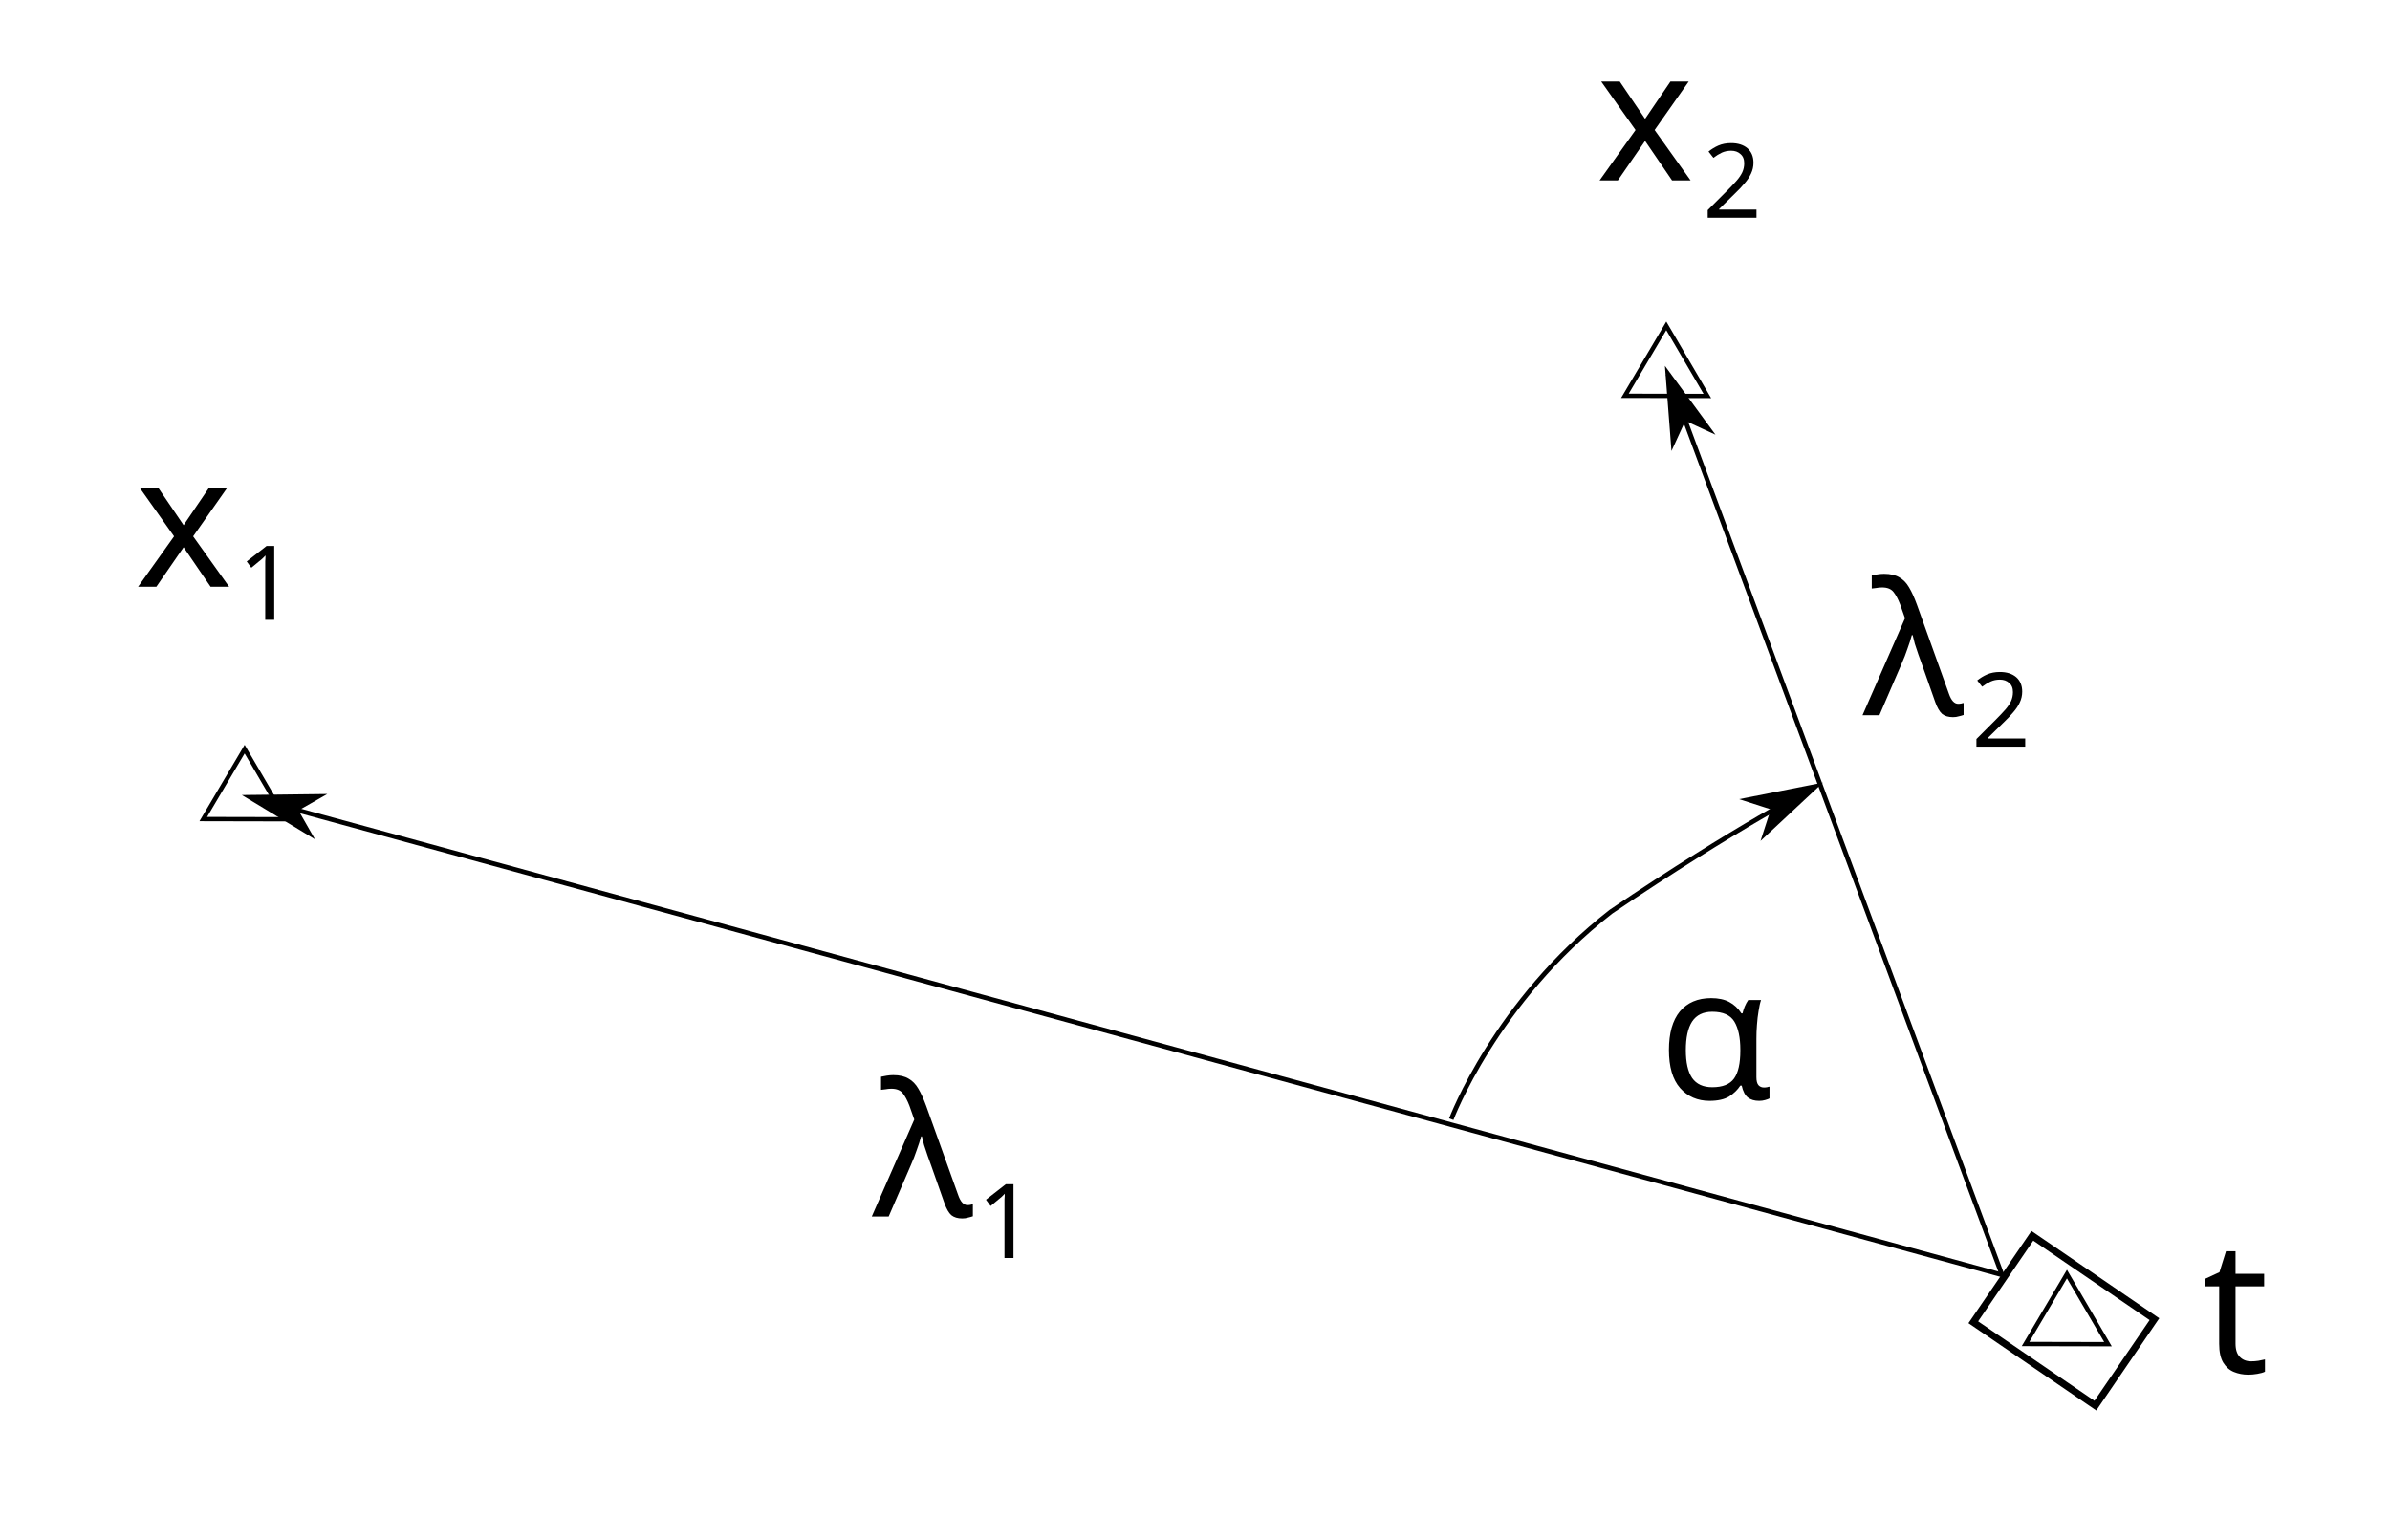
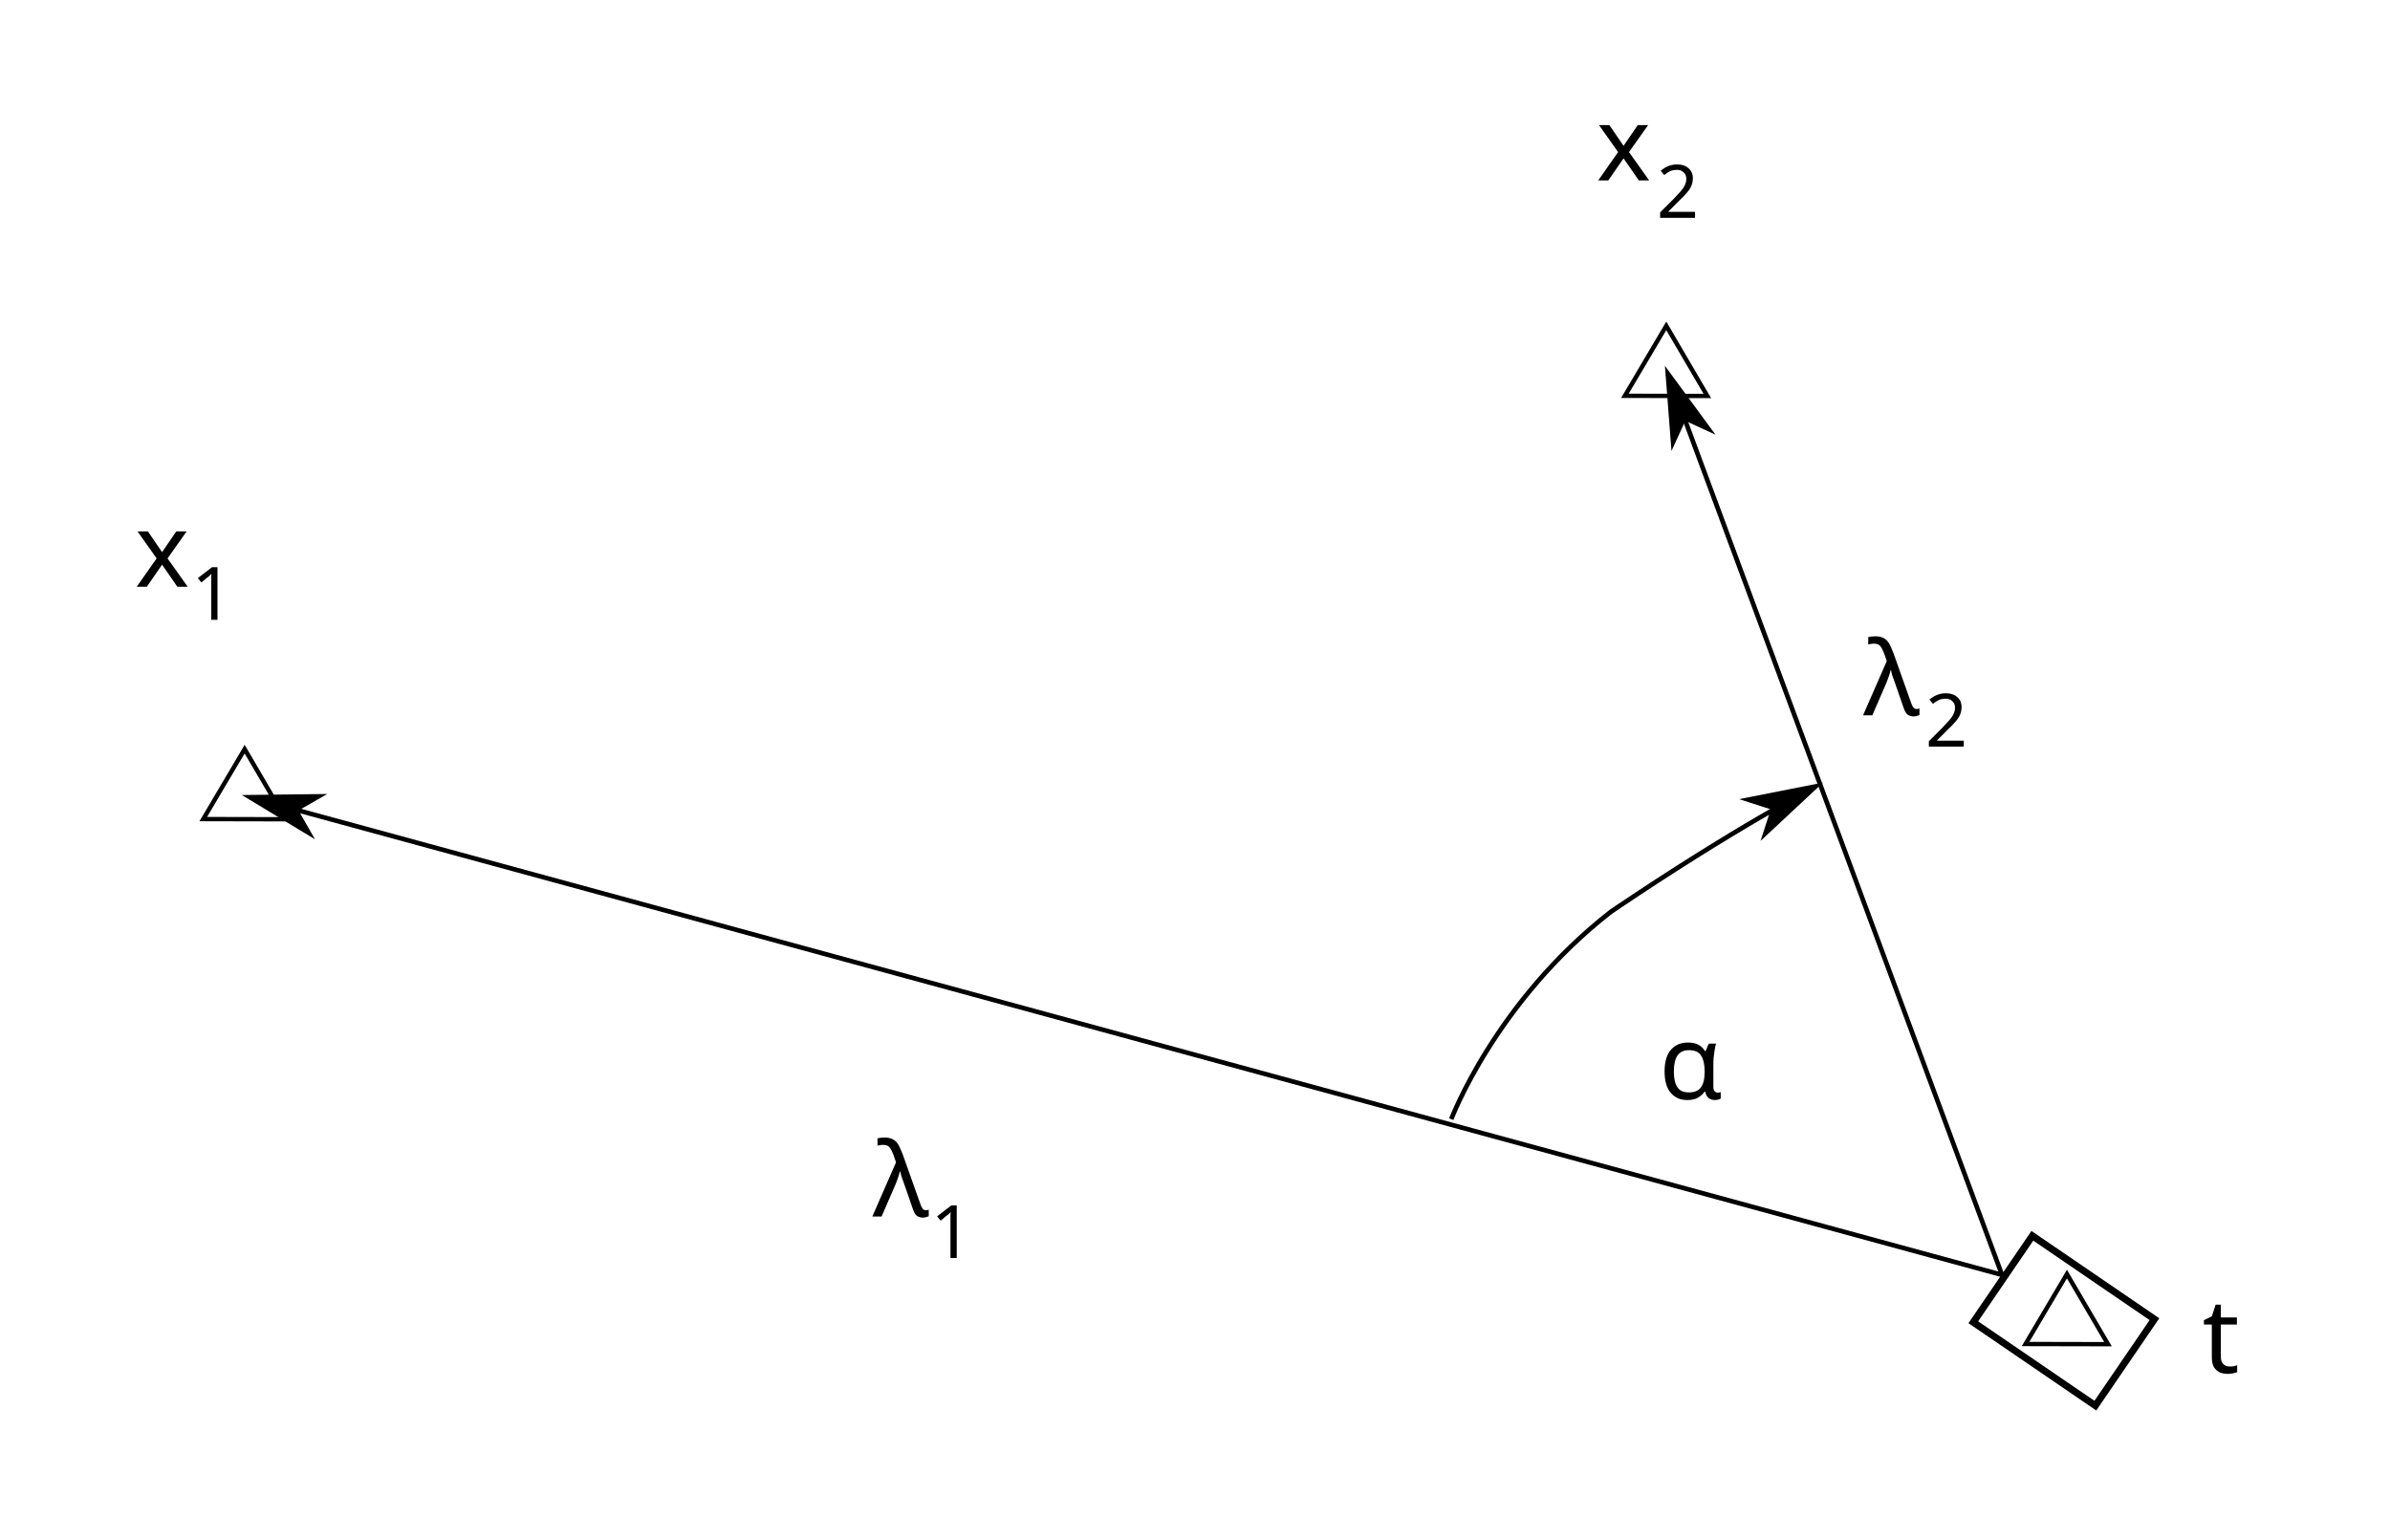
<svg xmlns="http://www.w3.org/2000/svg" width="137.023mm" height="88.288mm" viewBox="0 0 137.023 88.288" version="1.1" id="svg8">
  <defs id="defs2">
    <marker style="overflow:visible" id="marker869" refX="0" refY="0" orient="auto">
      <path transform="matrix(-0.8,0,0,-0.8,-10,0)" style="fill:#000000;fill-opacity:1;fill-rule:evenodd;stroke:#000000;stroke-width:1pt;stroke-opacity:1" d="M 0,0 5,-5 -12.5,0 5,5 Z" id="path867" />
    </marker>
    <marker style="overflow:visible" id="marker2318" refX="0" refY="0" orient="auto">
      <path transform="matrix(-0.8,0,0,-0.8,-10,0)" style="fill:#000000;fill-opacity:1;fill-rule:evenodd;stroke:#000000;stroke-width:1pt;stroke-opacity:1" d="M 0,0 5,-5 -12.5,0 5,5 Z" id="path2316" />
    </marker>
    <marker orient="auto" refY="0" refX="0" id="Arrow1Lend" style="overflow:visible">
      <path id="path839" d="M 0,0 5,-5 -12.5,0 5,5 Z" style="fill:#000000;fill-opacity:1;fill-rule:evenodd;stroke:#000000;stroke-width:1pt;stroke-opacity:1" transform="matrix(-0.8,0,0,-0.8,-10,0)" />
    </marker>
  </defs>
  <g id="layer1" transform="translate(-27.17622,-51.68987)">
    <path style="opacity:1;fill:none;fill-opacity:1;stroke:#000000;stroke-width:1.396;stroke-miterlimit:4;stroke-dasharray:none;stroke-dashoffset:0;stroke-opacity:1" id="path815" d="M 54.385,119.012 42.788,112.994 31.191,106.976 42.202,99.942 53.212,92.907 53.798,105.96 Z" transform="matrix(0.1607235,-0.0813737,0.08295224,0.1576651,24.9429,84.3244)" />
    <rect style="opacity:1;fill:none;fill-opacity:1;stroke:#000000;stroke-width:0.4;stroke-miterlimit:4;stroke-dasharray:none;stroke-dashoffset:0;stroke-opacity:1" id="rect832" width="8.476" height="6.004" x="187.778" y="20.129" transform="rotate(34.33942)" />
    <path style="fill:none;stroke:#000000;stroke-width:0.265;stroke-linecap:butt;stroke-linejoin:miter;stroke-miterlimit:4;stroke-dasharray:none;stroke-opacity:1;marker-end:url(#Arrow1Lend)" d="M 141.955,124.787 41.54,97.409" id="path834" />
    <path style="fill:none;stroke:#000000;stroke-width:0.265px;stroke-linecap:butt;stroke-linejoin:miter;stroke-opacity:1;marker-end:url(#marker2318)" d="M 141.955,124.787 122.808,73.146" id="path2308" />
-     <text xml:space="preserve" style="font-style:normal;font-weight:normal;font-size:10.583px;line-height:1.25;font-family:sans-serif;letter-spacing:0px;word-spacing:0px;fill:#000000;fill-opacity:1;stroke:none;stroke-width:0.265" x="34.905" y="85.332" id="text2418">
-       <tspan id="tspan2416" x="34.905" y="85.332" style="stroke-width:0.265">x</tspan>
+     <text xml:space="preserve" style="font-style:normal;font-weight:normal;font-size:5.927px;line-height:1.25;font-family:sans-serif;letter-spacing:0px;word-spacing:0px;fill:#000000;fill-opacity:1;stroke:none;stroke-width:0.265;-inkscape-font-specification:'sans-serif, Normal';font-stretch:normal;font-variant:normal;text-anchor:start;text-align:start;writing-mode:lr;font-variant-ligatures:normal;font-variant-caps:normal;font-variant-numeric:normal;font-feature-settings:normal;" x="34.905" y="85.332" id="text2418">
+       <tspan id="tspan2416" x="34.905" y="85.332" style="stroke-width:0.265;-inkscape-font-specification:'sans-serif, Normal';font-family:sans-serif;font-weight:normal;font-style:normal;font-stretch:normal;font-variant:normal;font-size:5.927px;text-anchor:start;text-align:start;writing-mode:lr;font-variant-ligatures:normal;font-variant-caps:normal;font-variant-numeric:normal;font-feature-settings:normal;">x</tspan>
    </text>
-     <text xml:space="preserve" style="font-style:normal;font-weight:normal;font-size:10.583px;line-height:1.25;font-family:sans-serif;letter-spacing:0px;word-spacing:0px;fill:#000000;fill-opacity:1;stroke:none;stroke-width:0.265" x="118.695" y="62.035" id="text2422">
-       <tspan id="tspan2420" x="118.695" y="62.035" style="stroke-width:0.265">x</tspan>
+     <text xml:space="preserve" style="font-style:normal;font-weight:normal;font-size:5.927px;line-height:1.25;font-family:sans-serif;letter-spacing:0px;word-spacing:0px;fill:#000000;fill-opacity:1;stroke:none;stroke-width:0.265;-inkscape-font-specification:'sans-serif, Normal';font-stretch:normal;font-variant:normal;text-anchor:start;text-align:start;writing-mode:lr;font-variant-ligatures:normal;font-variant-caps:normal;font-variant-numeric:normal;font-feature-settings:normal;" x="118.695" y="62.035" id="text2422">
+       <tspan id="tspan2420" x="118.695" y="62.035" style="stroke-width:0.265;-inkscape-font-specification:'sans-serif, Normal';font-family:sans-serif;font-weight:normal;font-style:normal;font-stretch:normal;font-variant:normal;font-size:5.927px;text-anchor:start;text-align:start;writing-mode:lr;font-variant-ligatures:normal;font-variant-caps:normal;font-variant-numeric:normal;font-feature-settings:normal;">x</tspan>
    </text>
-     <text xml:space="preserve" style="font-style:normal;font-weight:normal;font-size:10.583px;line-height:1.25;font-family:sans-serif;letter-spacing:0px;word-spacing:0px;fill:#000000;fill-opacity:1;stroke:none;stroke-width:0.265" x="153.439" y="130.4" id="text2426">
-       <tspan id="tspan2424" x="153.439" y="130.4" style="stroke-width:0.265">t</tspan>
+     <text xml:space="preserve" style="font-style:normal;font-weight:normal;font-size:5.927px;line-height:1.25;font-family:sans-serif;letter-spacing:0px;word-spacing:0px;fill:#000000;fill-opacity:1;stroke:none;stroke-width:0.265;-inkscape-font-specification:'sans-serif, Normal';font-stretch:normal;font-variant:normal;text-anchor:start;text-align:start;writing-mode:lr;font-variant-ligatures:normal;font-variant-caps:normal;font-variant-numeric:normal;font-feature-settings:normal;" x="153.439" y="130.4" id="text2426">
+       <tspan id="tspan2424" x="153.439" y="130.4" style="stroke-width:0.265;-inkscape-font-specification:'sans-serif, Normal';font-family:sans-serif;font-weight:normal;font-style:normal;font-stretch:normal;font-variant:normal;font-size:5.927px;text-anchor:start;text-align:start;writing-mode:lr;font-variant-ligatures:normal;font-variant-caps:normal;font-variant-numeric:normal;font-feature-settings:normal;">t</tspan>
    </text>
    <text xml:space="preserve" style="font-style:normal;font-weight:normal;font-size:10.583px;line-height:1.25;font-family:sans-serif;letter-spacing:0px;word-spacing:0px;fill:#000000;fill-opacity:1;stroke:none;stroke-width:0.265" x="136.316" y="89.347" id="text2445">
      <tspan id="tspan2443" x="136.316" y="98.711" style="stroke-width:0.265" />
    </text>
-     <text xml:space="preserve" style="font-style:normal;font-weight:normal;font-size:10.583px;line-height:1.25;font-family:sans-serif;letter-spacing:0px;word-spacing:0px;fill:#000000;fill-opacity:1;stroke:none;stroke-width:0.265" x="134.021" y="92.702" id="text2449">
-       <tspan id="tspan2447" x="134.021" y="92.702" style="stroke-width:0.265">λ</tspan>
+     <text xml:space="preserve" style="font-style:normal;font-weight:normal;font-size:5.927px;line-height:1.25;font-family:sans-serif;letter-spacing:0px;word-spacing:0px;fill:#000000;fill-opacity:1;stroke:none;stroke-width:0.265;-inkscape-font-specification:'sans-serif, Normal';font-stretch:normal;font-variant:normal;text-anchor:start;text-align:start;writing-mode:lr;font-variant-ligatures:normal;font-variant-caps:normal;font-variant-numeric:normal;font-feature-settings:normal;" x="134.021" y="92.702" id="text2449">
+       <tspan id="tspan2447" x="134.021" y="92.702" style="stroke-width:0.265;-inkscape-font-specification:'sans-serif, Normal';font-family:sans-serif;font-weight:normal;font-style:normal;font-stretch:normal;font-variant:normal;font-size:5.927px;text-anchor:start;text-align:start;writing-mode:lr;font-variant-ligatures:normal;font-variant-caps:normal;font-variant-numeric:normal;font-feature-settings:normal;">λ</tspan>
    </text>
-     <text xml:space="preserve" style="font-style:normal;font-weight:normal;font-size:10.583px;line-height:1.25;font-family:sans-serif;letter-spacing:0px;word-spacing:0px;fill:#000000;fill-opacity:1;stroke:none;stroke-width:0.265" x="77.217" y="121.443" id="text2449-3">
-       <tspan id="tspan2447-8" x="77.217" y="121.443" style="stroke-width:0.265">λ</tspan>
+     <text xml:space="preserve" style="font-style:normal;font-weight:normal;font-size:5.927px;line-height:1.25;font-family:sans-serif;letter-spacing:0px;word-spacing:0px;fill:#000000;fill-opacity:1;stroke:none;stroke-width:0.265;-inkscape-font-specification:'sans-serif, Normal';font-stretch:normal;font-variant:normal;text-anchor:start;text-align:start;writing-mode:lr;font-variant-ligatures:normal;font-variant-caps:normal;font-variant-numeric:normal;font-feature-settings:normal;" x="77.217" y="121.443" id="text2449-3">
+       <tspan id="tspan2447-8" x="77.217" y="121.443" style="stroke-width:0.265;-inkscape-font-specification:'sans-serif, Normal';font-family:sans-serif;font-weight:normal;font-style:normal;font-stretch:normal;font-variant:normal;font-size:5.927px;text-anchor:start;text-align:start;writing-mode:lr;font-variant-ligatures:normal;font-variant-caps:normal;font-variant-numeric:normal;font-feature-settings:normal;">λ</tspan>
    </text>
-     <text xml:space="preserve" style="font-style:normal;font-weight:normal;font-size:10.583px;line-height:1.25;font-family:sans-serif;letter-spacing:0px;word-spacing:0px;fill:#000000;fill-opacity:1;stroke:none;stroke-width:0.265" x="40.789" y="87.228" id="text2473">
-       <tspan id="tspan2471" x="40.789" y="87.228" style="font-style:normal;font-variant:normal;font-weight:normal;font-stretch:normal;font-size:5.927px;font-family:sans-serif;-inkscape-font-specification:'sans-serif, Normal';font-variant-ligatures:normal;font-variant-caps:normal;font-variant-numeric:normal;font-feature-settings:normal;text-align:start;writing-mode:lr-tb;text-anchor:start;stroke-width:0.265">1</tspan>
+     <text xml:space="preserve" style="font-style:normal;font-variant:normal;font-weight:normal;font-stretch:normal;font-size:4.233px;line-height:1.25;font-family:sans-serif;-inkscape-font-specification:'sans-serif, Normal';font-variant-ligatures:normal;font-variant-caps:normal;font-variant-numeric:normal;font-feature-settings:normal;text-align:start;letter-spacing:0px;word-spacing:0px;writing-mode:lr-tb;text-anchor:start;fill:#000000;fill-opacity:1;stroke:none;stroke-width:0.265" x="38.143" y="87.228" id="text2473">
+       <tspan id="tspan2471" x="38.143" y="87.228" style="font-style:normal;font-variant:normal;font-weight:normal;font-stretch:normal;font-size:4.233px;font-family:sans-serif;-inkscape-font-specification:'sans-serif, Normal';font-variant-ligatures:normal;font-variant-caps:normal;font-variant-numeric:normal;font-feature-settings:normal;text-align:start;writing-mode:lr-tb;text-anchor:start;stroke-width:0.265">1</tspan>
    </text>
-     <text xml:space="preserve" style="font-style:normal;font-weight:normal;font-size:10.583px;line-height:1.25;font-family:sans-serif;letter-spacing:0px;word-spacing:0px;fill:#000000;fill-opacity:1;stroke:none;stroke-width:0.265" x="140.206" y="94.5" id="text2473-8">
-       <tspan id="tspan2471-7" x="140.206" y="94.5" style="font-style:normal;font-variant:normal;font-weight:normal;font-stretch:normal;font-size:5.927px;font-family:sans-serif;-inkscape-font-specification:'sans-serif, Normal';font-variant-ligatures:normal;font-variant-caps:normal;font-variant-numeric:normal;font-feature-settings:normal;text-align:start;writing-mode:lr-tb;text-anchor:start;stroke-width:0.265">2</tspan>
+     <text xml:space="preserve" style="font-style:normal;font-variant:normal;font-weight:normal;font-stretch:normal;font-size:4.233px;line-height:1.25;font-family:sans-serif;-inkscape-font-specification:'sans-serif, Normal';font-variant-ligatures:normal;font-variant-caps:normal;font-variant-numeric:normal;font-feature-settings:normal;text-align:start;letter-spacing:0px;word-spacing:0px;writing-mode:lr-tb;text-anchor:start;fill:#000000;fill-opacity:1;stroke:none;stroke-width:0.265" x="137.56" y="94.5" id="text2473-8">
+       <tspan id="tspan2471-7" x="137.56" y="94.5" style="font-style:normal;font-variant:normal;font-weight:normal;font-stretch:normal;font-size:4.233px;font-family:sans-serif;-inkscape-font-specification:'sans-serif, Normal';font-variant-ligatures:normal;font-variant-caps:normal;font-variant-numeric:normal;font-feature-settings:normal;text-align:start;writing-mode:lr-tb;text-anchor:start;stroke-width:0.265">2</tspan>
    </text>
-     <text xml:space="preserve" style="font-style:normal;font-weight:normal;font-size:10.583px;line-height:1.25;font-family:sans-serif;letter-spacing:0px;word-spacing:0px;fill:#000000;fill-opacity:1;stroke:none;stroke-width:0.265" x="83.172" y="123.821" id="text2473-0">
-       <tspan id="tspan2471-8" x="83.172" y="123.821" style="font-style:normal;font-variant:normal;font-weight:normal;font-stretch:normal;font-size:5.927px;font-family:sans-serif;-inkscape-font-specification:'sans-serif, Normal';font-variant-ligatures:normal;font-variant-caps:normal;font-variant-numeric:normal;font-feature-settings:normal;text-align:start;writing-mode:lr-tb;text-anchor:start;stroke-width:0.265">1</tspan>
+     <text xml:space="preserve" style="font-style:normal;font-variant:normal;font-weight:normal;font-stretch:normal;font-size:4.233px;line-height:1.25;font-family:sans-serif;-inkscape-font-specification:'sans-serif, Normal';font-variant-ligatures:normal;font-variant-caps:normal;font-variant-numeric:normal;font-feature-settings:normal;text-align:start;letter-spacing:0px;word-spacing:0px;writing-mode:lr-tb;text-anchor:start;fill:#000000;fill-opacity:1;stroke:none;stroke-width:0.265" x="80.526" y="123.821" id="text2473-0">
+       <tspan id="tspan2471-8" x="80.526" y="123.821" style="font-style:normal;font-variant:normal;font-weight:normal;font-stretch:normal;font-size:4.233px;font-family:sans-serif;-inkscape-font-specification:'sans-serif, Normal';font-variant-ligatures:normal;font-variant-caps:normal;font-variant-numeric:normal;font-feature-settings:normal;text-align:start;writing-mode:lr-tb;text-anchor:start;stroke-width:0.265">1</tspan>
    </text>
-     <text xml:space="preserve" style="font-style:normal;font-weight:normal;font-size:10.583px;line-height:1.25;font-family:sans-serif;letter-spacing:0px;word-spacing:0px;fill:#000000;fill-opacity:1;stroke:none;stroke-width:0.265" x="124.799" y="64.177" id="text2473-8-6">
-       <tspan id="tspan2471-7-2" x="124.799" y="64.177" style="font-style:normal;font-variant:normal;font-weight:normal;font-stretch:normal;font-size:5.927px;font-family:sans-serif;-inkscape-font-specification:'sans-serif, Normal';font-variant-ligatures:normal;font-variant-caps:normal;font-variant-numeric:normal;font-feature-settings:normal;text-align:start;writing-mode:lr-tb;text-anchor:start;stroke-width:0.265">2</tspan>
+     <text xml:space="preserve" style="font-style:normal;font-variant:normal;font-weight:normal;font-stretch:normal;font-size:4.233px;line-height:1.25;font-family:sans-serif;-inkscape-font-specification:'sans-serif, Normal';font-variant-ligatures:normal;font-variant-caps:normal;font-variant-numeric:normal;font-feature-settings:normal;text-align:start;letter-spacing:0px;word-spacing:0px;writing-mode:lr-tb;text-anchor:start;fill:#000000;fill-opacity:1;stroke:none;stroke-width:0.265" x="122.153" y="64.177" id="text2473-8-6">
+       <tspan id="tspan2471-7-2" x="122.153" y="64.177" style="font-style:normal;font-variant:normal;font-weight:normal;font-stretch:normal;font-size:4.233px;font-family:sans-serif;-inkscape-font-specification:'sans-serif, Normal';font-variant-ligatures:normal;font-variant-caps:normal;font-variant-numeric:normal;font-feature-settings:normal;text-align:start;writing-mode:lr-tb;text-anchor:start;stroke-width:0.265">2</tspan>
    </text>
    <rect style="opacity:1;fill:none;fill-opacity:1;stroke:none;stroke-width:0.265;stroke-miterlimit:4;stroke-dasharray:none;stroke-dashoffset:0;stroke-opacity:1" id="rect2529" width="137.023" height="88.288" x="27.176" y="51.69" />
-     <text xml:space="preserve" style="font-style:normal;font-weight:normal;font-size:10.583px;line-height:1.25;font-family:sans-serif;letter-spacing:0px;word-spacing:0px;fill:#000000;fill-opacity:1;stroke:none;stroke-width:0.265" x="122.281" y="114.701" id="text857">
-       <tspan id="tspan855" x="122.281" y="114.701" style="stroke-width:0.265">α</tspan>
+     <text xml:space="preserve" style="font-style:normal;font-weight:normal;font-size:5.927px;line-height:1.25;font-family:sans-serif;letter-spacing:0px;word-spacing:0px;fill:#000000;fill-opacity:1;stroke:none;stroke-width:0.265;-inkscape-font-specification:'sans-serif, Normal';font-stretch:normal;font-variant:normal;text-anchor:start;text-align:start;writing-mode:lr;font-variant-ligatures:normal;font-variant-caps:normal;font-variant-numeric:normal;font-feature-settings:normal;" x="122.281" y="114.701" id="text857">
+       <tspan id="tspan855" x="122.281" y="114.701" style="stroke-width:0.265;-inkscape-font-specification:'sans-serif, Normal';font-family:sans-serif;font-weight:normal;font-style:normal;font-stretch:normal;font-variant:normal;font-size:5.927px;text-anchor:start;text-align:start;writing-mode:lr;font-variant-ligatures:normal;font-variant-caps:normal;font-variant-numeric:normal;font-feature-settings:normal;">α</tspan>
    </text>
    <path style="fill:none;stroke:#000000;stroke-width:0.265;stroke-linecap:butt;stroke-linejoin:miter;stroke-miterlimit:4;stroke-dasharray:none;stroke-opacity:1;marker-end:url(#marker869)" d="m 110.38,115.859 c 0,0 2.528,-6.741 9.163,-11.901 7.162,-4.845 11.691,-7.162 11.691,-7.162" id="path859" />
    <path style="opacity:1;fill:none;fill-opacity:1;stroke:#000000;stroke-width:1.396;stroke-miterlimit:4;stroke-dasharray:none;stroke-dashoffset:0;stroke-opacity:1" id="path815-0" d="M 54.385,119.012 42.788,112.994 31.191,106.976 42.202,99.942 53.212,92.907 53.798,105.96 Z" transform="matrix(0.1607235,-0.0813737,0.08295224,0.1576651,129.4184,114.4214)" />
    <path style="opacity:1;fill:none;fill-opacity:1;stroke:#000000;stroke-width:1.396;stroke-miterlimit:4;stroke-dasharray:none;stroke-dashoffset:0;stroke-opacity:1" id="path815-0-8" d="M 54.385,119.012 42.788,112.994 31.191,106.976 42.202,99.942 53.212,92.907 53.798,105.96 Z" transform="matrix(0.1607235,-0.0813737,0.08295224,0.1576651,106.4478,60.05534)" />
  </g>
</svg>
